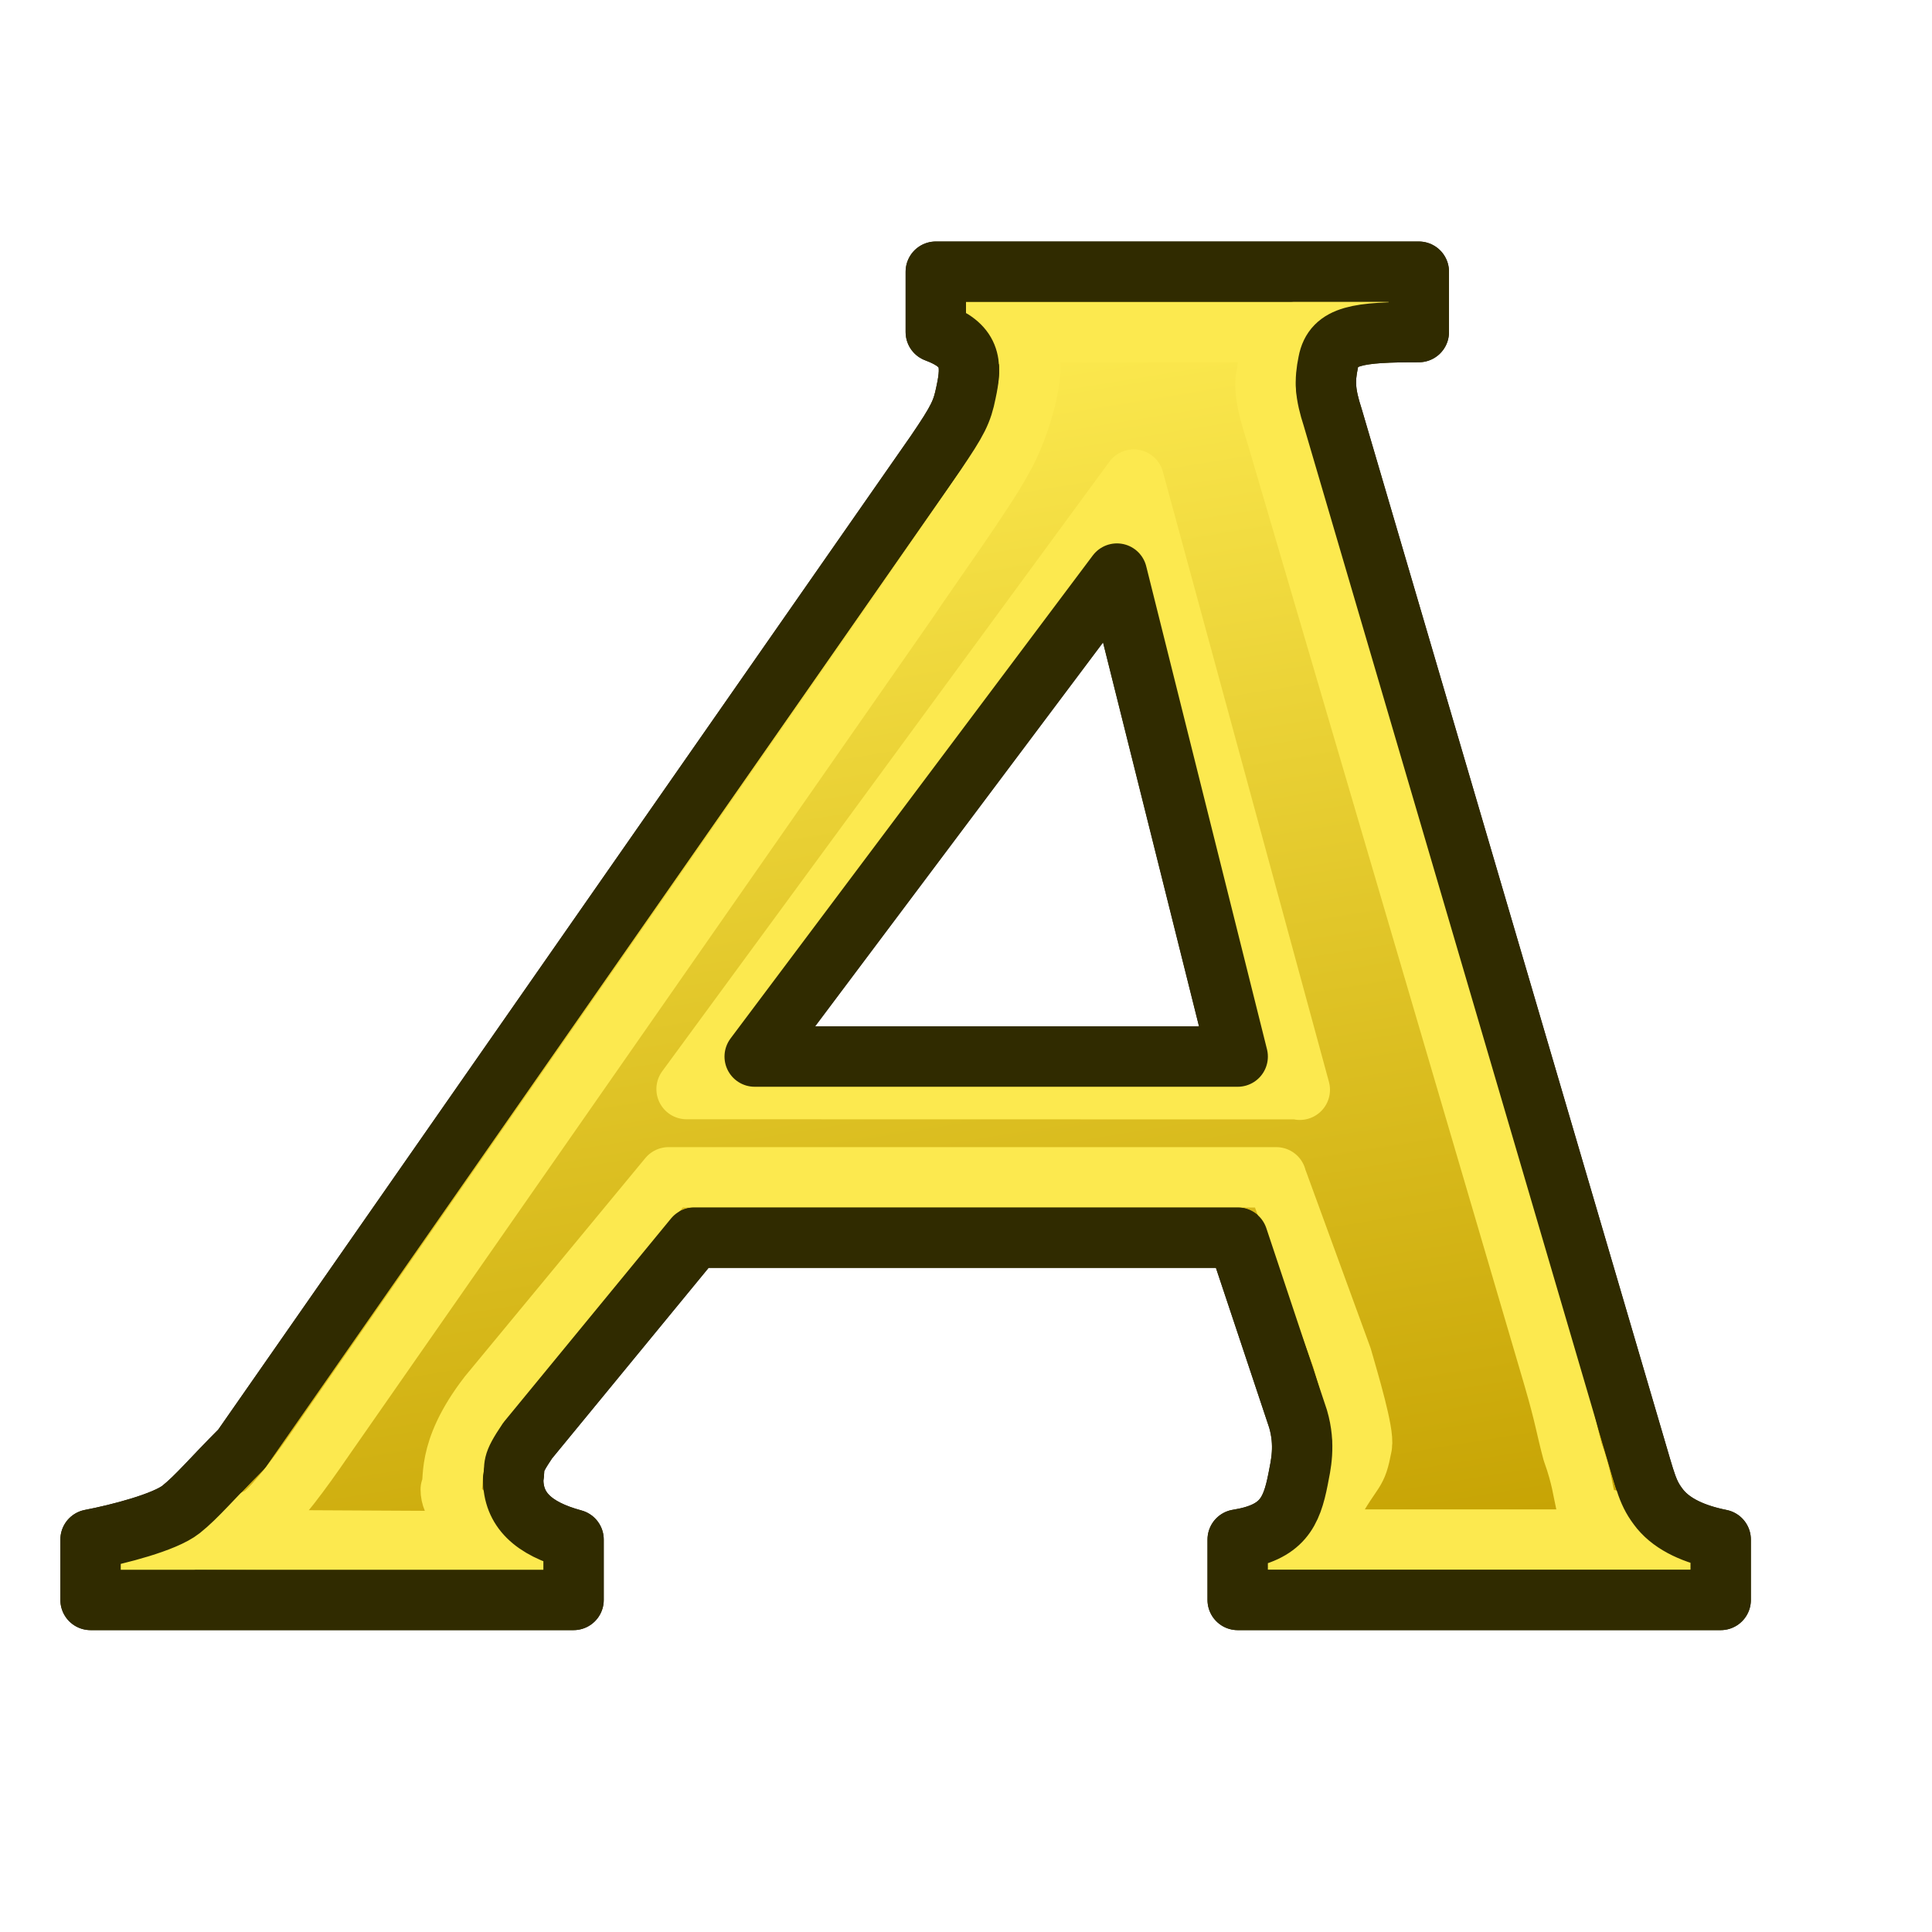
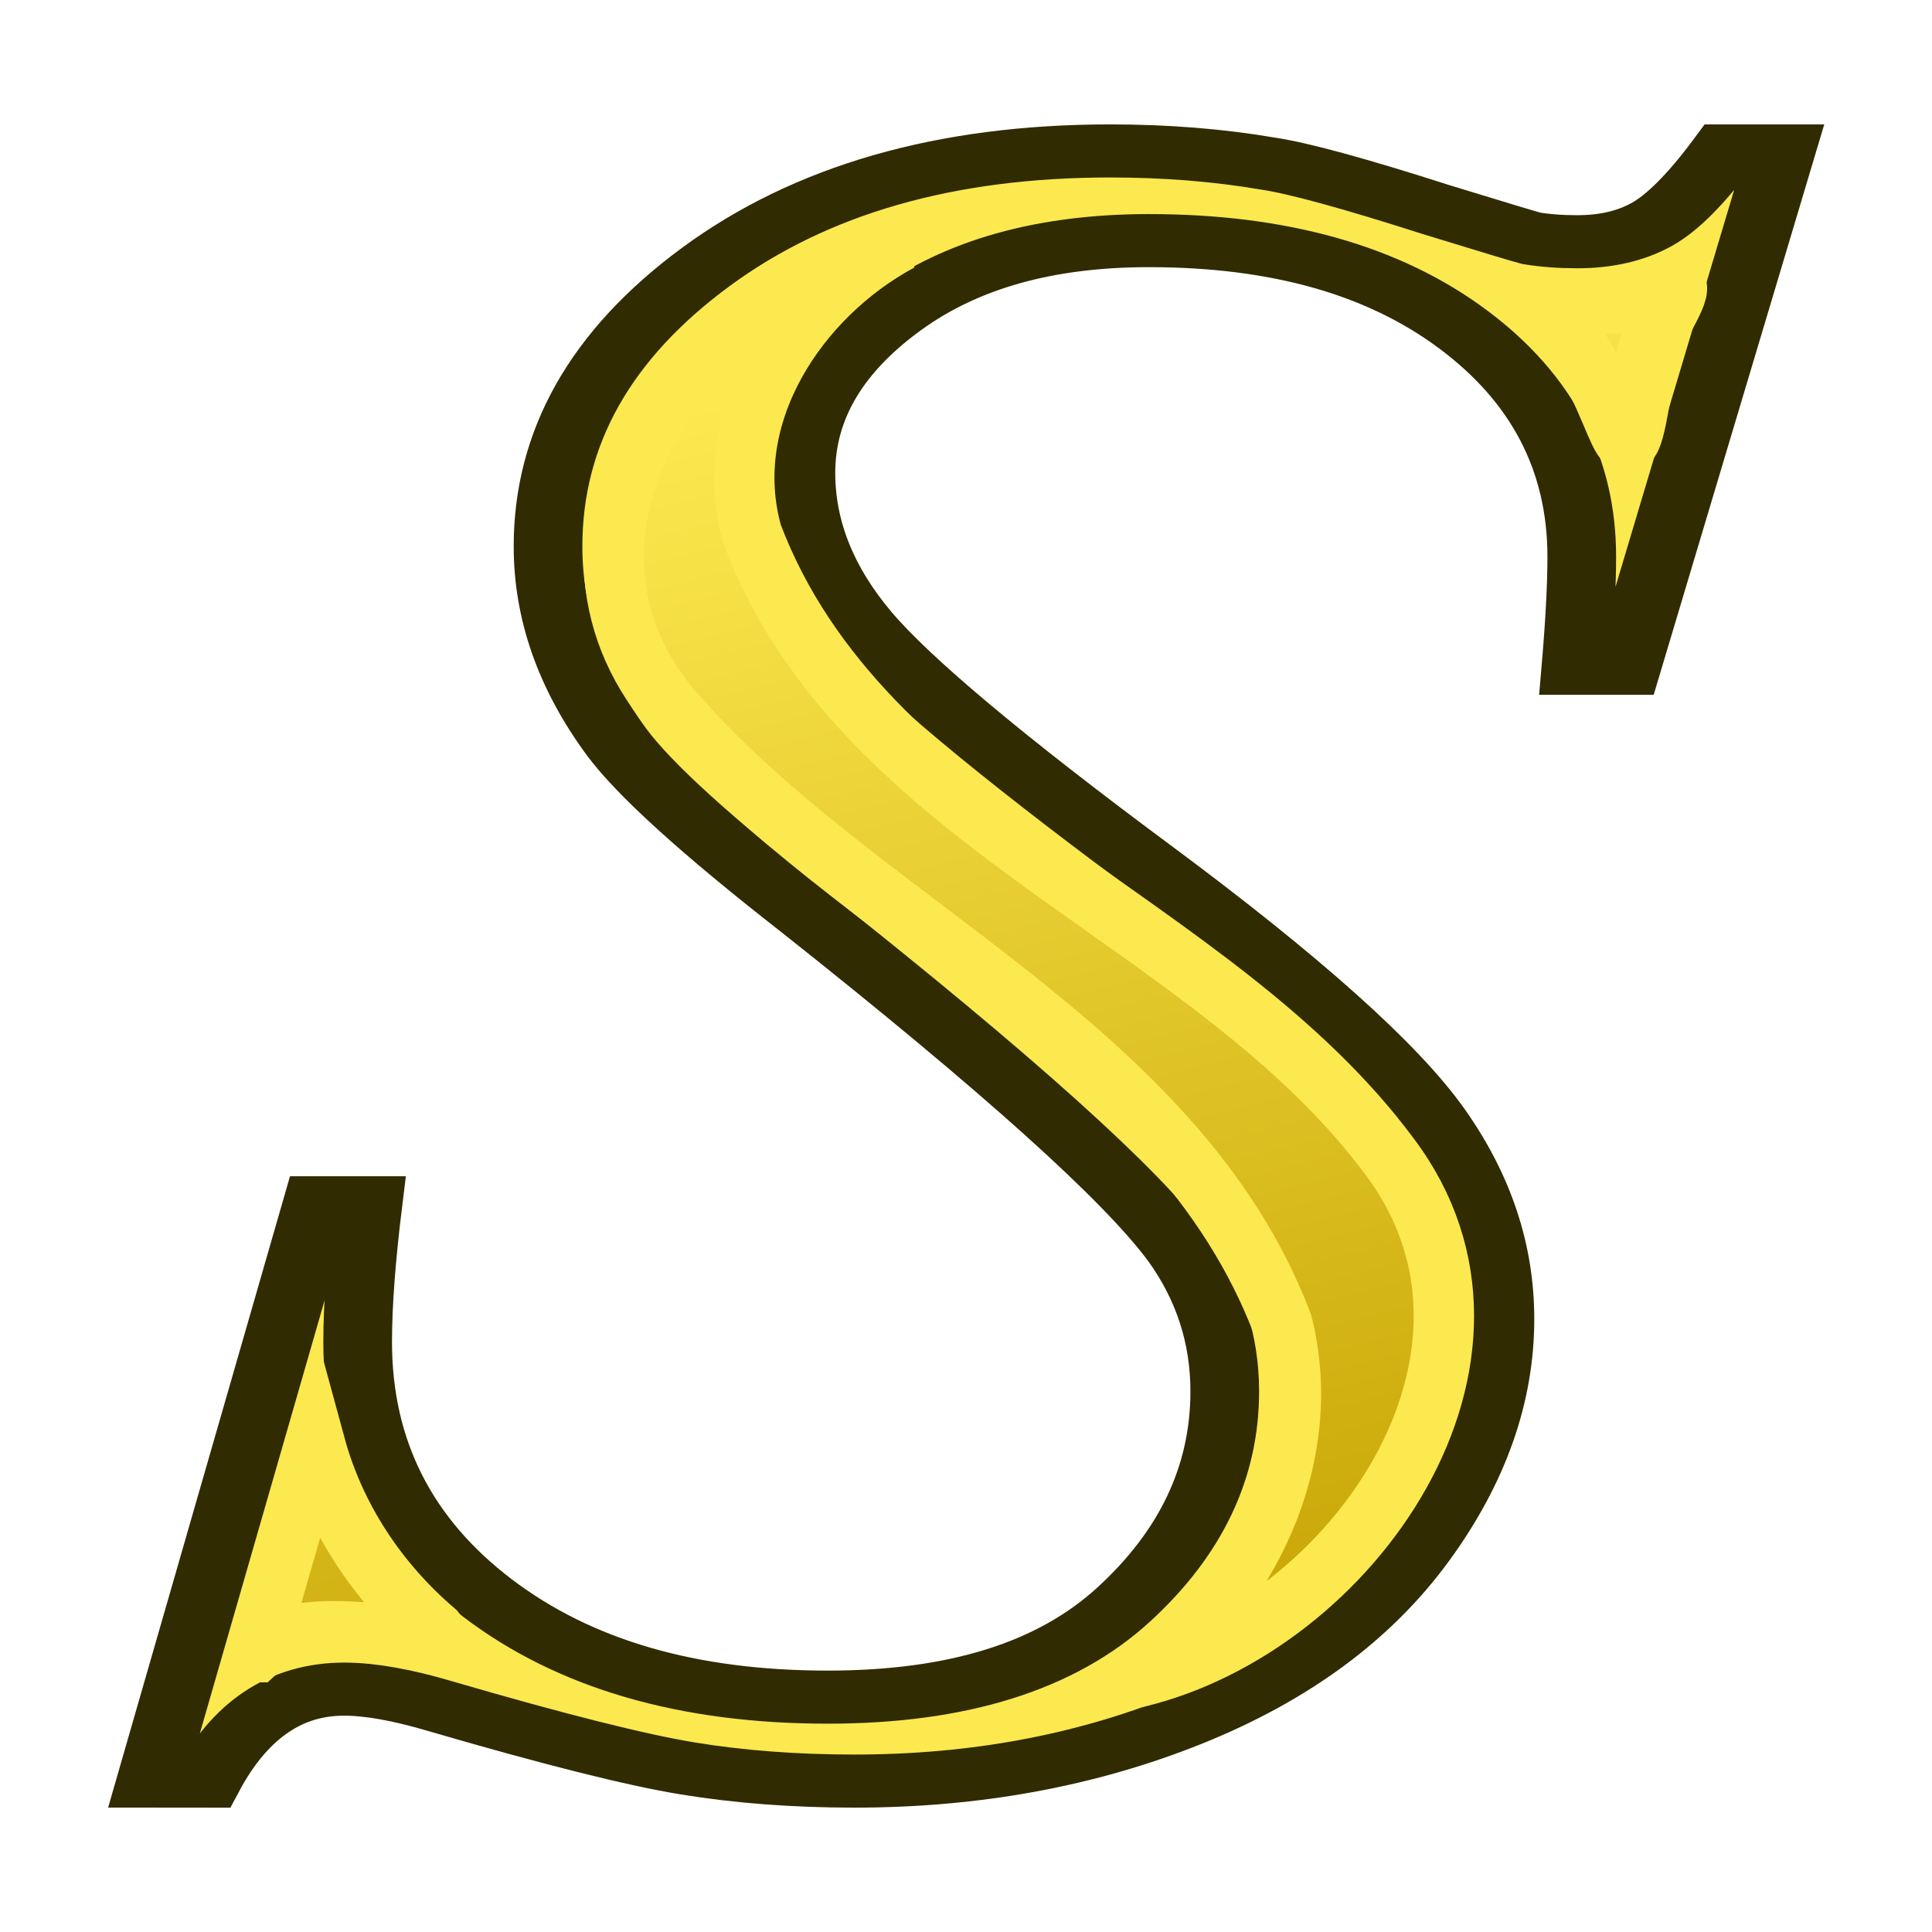
<svg xmlns="http://www.w3.org/2000/svg" xmlns:xlink="http://www.w3.org/1999/xlink" version="1.1" id="svg4594" height="64px" width="64px">
  <defs id="defs4596">
-     <linearGradient id="linearGradient3792">
-       <stop id="stop3794" offset="0" style="stop-color:#fce94f;stop-opacity:1" />
-       <stop id="stop3796" offset="1" style="stop-color:#c4a000;stop-opacity:1" />
+     <linearGradient id="linearGradient3811">
+       <stop id="stop3813" offset="0" style="stop-color:#c4a000;stop-opacity:1" />
+       <stop id="stop3815" offset="1" style="stop-color:#fce94f;stop-opacity:1" />
    </linearGradient>
-     <linearGradient gradientUnits="userSpaceOnUse" y2="1734.258" x2="4157.868" y1="1473.526" x1="4115.423" id="linearGradient3806" xlink:href="#linearGradient3792" />
+     <linearGradient id="linearGradient3788">
+       <stop id="stop3790" offset="0" style="stop-color:#c4a000;stop-opacity:1" />
+       <stop id="stop3792" offset="1" style="stop-color:#fce94f;stop-opacity:1" />
+     </linearGradient>
+     <linearGradient gradientUnits="userSpaceOnUse" y2="11.794" x2="20.476" y1="50.471" x1="36.047" id="linearGradient3794" xlink:href="#linearGradient3788" />
+     <linearGradient gradientUnits="userSpaceOnUse" y2="11.34" x2="31.328" y1="57.876" x1="43.087" id="linearGradient3817" xlink:href="#linearGradient3811" />
  </defs>
  <g id="layer1">
-     <g transform="matrix(0.1649204,0,0,0.1649204,-643.7172,-232.0145)" id="g3491">
-       <path style="font-size:40px;font-style:normal;font-variant:normal;font-weight:bold;font-stretch:normal;fill:url(#linearGradient3806);fill-opacity:1;stroke:#302b00;stroke-width:12.127;stroke-linecap:round;stroke-linejoin:round;stroke-miterlimit:4;stroke-opacity:1;stroke-dasharray:none;font-family:Copperplate Gothic Bold;-inkscape-font-specification:'Copperplate Gothic Bold, Bold'" d="m 4151.804,1655.432 -109.144,0 -33.475,40.748 c -3.516,5.208 -2.385,4.766 -2.906,7.761 0,6.064 3.924,9.914 12.127,12.127 l 0,12.127 -97.016,0 0,-12.127 c 5.469,-1.042 14.935,-3.459 18.191,-6.064 3.255,-2.604 6.064,-6.064 12.127,-12.127 l 139.461,-200.096 c 4.427,-6.51 5.282,-8.221 6.064,-12.127 1.302,-5.989 0.968,-9.523 -6.064,-12.127 l 0,-12.127 97.016,0 0,12.127 c -12.127,0 -17.149,0.595 -18.191,6.064 -0.781,3.776 -0.653,6.304 0.91,11.121 l 60.352,205.469 c 2.604,8.724 2.833,10.569 5.438,13.824 2.604,3.125 6.918,5.022 12.127,6.064 l 0,12.127 -97.016,0 0,-12.127 c 8.984,-1.432 10.825,-5.486 12.127,-12.127 0.521,-2.734 1.562,-6.788 0,-12.127 l -12.127,-36.381 m 0,-36.381 -24.254,-97.016 -72.762,97.016 97.016,0" id="text2714" />
-       <path style="font-size:40px;font-style:normal;font-variant:normal;font-weight:bold;font-stretch:normal;fill:none;stroke:#fce94f;stroke-width:12.127;stroke-linecap:round;stroke-linejoin:round;stroke-miterlimit:4;stroke-opacity:1;stroke-dasharray:none;font-family:Copperplate Gothic Bold;-inkscape-font-specification:'Copperplate Gothic Bold, Bold'" d="m 4159.547,1643.305 -122.052,0 -36.163,43.757 c -8.978,11.606 -6.574,17.671 -7.598,18.945 0,5.65 9.211,8.549 16.654,10.611 l 1.24,-0.138 -78.111,-0.413 -3.721,2.894 c 4.962,-0.971 23.337,-5.428 26.291,-7.855 2.954,-2.427 7.431,-8.406 12.245,-15.435 l 117.177,-168.125 c 4.017,-6.066 15.818,-22.405 19.007,-28.526 3.386,-5.581 9.146,-22.516 2.766,-24.943 l -10.198,-0.551 85.14,0 -13.092,-0.689 c -11.004,0 -10.738,5.24 -11.545,9.233 -0.709,3.519 0.648,7.803 2.066,12.292 l 55.59,189.117 c 2.363,8.129 2.433,9.711 3.832,14.949 3.603,9.94 1.317,12.397 6.043,13.367 l 17.639,4.272 -84.889,0 12.54,-6.201 c 4.983,-8.914 5.162,-6.49 6.344,-12.678 0.472,-2.548 -2.579,-12.665 -3.997,-17.639 l -12.934,-35.417 m 4.461,-18.411 -33.36,-122.566 -89.815,122.428 122.029,0.024" id="text2714-1" />
-       <path style="font-size:40px;font-style:normal;font-variant:normal;font-weight:bold;font-stretch:normal;fill:none;stroke:#302b00;stroke-width:12.127;stroke-linecap:round;stroke-linejoin:round;stroke-miterlimit:4;stroke-opacity:1;stroke-dasharray:none;font-family:Copperplate Gothic Bold;-inkscape-font-specification:'Copperplate Gothic Bold, Bold'" d="m 4151.804,1655.432 -109.144,0 -33.475,40.748 c -3.516,5.208 -2.385,4.766 -2.906,7.761 0,6.064 3.924,9.914 12.127,12.127 l 0,12.127 -97.016,0 0,-12.127 c 5.469,-1.042 14.935,-3.459 18.191,-6.064 3.255,-2.604 6.064,-6.064 12.127,-12.127 l 139.461,-200.096 c 4.427,-6.51 5.282,-8.221 6.064,-12.127 1.302,-5.989 0.968,-9.523 -6.064,-12.127 l 0,-12.127 97.016,0 0,12.127 c -12.127,0 -17.149,0.595 -18.191,6.064 -0.781,3.776 -0.653,6.304 0.91,11.121 l 60.351,205.469 c 2.604,8.724 2.833,10.569 5.438,13.824 2.604,3.125 6.918,5.022 12.127,6.064 l 0,12.127 -97.016,0 0,-12.127 c 8.984,-1.432 10.825,-5.486 12.127,-12.127 0.521,-2.734 1.562,-6.788 0,-12.127 l -12.127,-36.381 m 0,-36.381 -24.254,-97.016 -72.762,97.016 97.016,0" id="text2714-7" />
+     <g transform="matrix(1.001248,0,0,1.226056,45.70983,21.37906)" style="fill:#fce94f;stroke:#302b00;stroke-width:1.805" id="g4061">
+       <g id="text3103" style="font-size:80.067px;font-style:italic;font-variant:normal;font-weight:normal;font-stretch:normal;text-align:start;line-height:125%;letter-spacing:0px;word-spacing:0px;writing-mode:lr-tb;text-anchor:start;color:#000000;stroke:#302b00;stroke-linecap:butt;stroke-linejoin:miter;stroke-miterlimit:4;stroke-dashoffset:0;stroke-opacity:1;marker:none;visibility:visible;display:inline;overflow:visible;enable-background:accumulate;font-family:Times New Roman;-inkscape-font-specification:'Times New Roman, Italic';fill:#fce94f" transform="scale(1.258685,0.79448)">
+         <path id="path2997" style="stroke:#302b00;marker:none;fill:#fce94f" d="m -32.303,38.622 4.379,-19.665 1.329,0 c -0.182,1.903 -0.274,3.479 -0.274,4.731 -6e-6,3.571 1.14,6.477 3.421,8.718 2.281,2.241 5.258,3.362 8.933,3.362 3.414,1e-6 6.008,-1.049 7.78,-3.147 1.772,-2.098 2.658,-4.515 2.658,-7.252 -2.88e-5,-1.772 -0.404,-3.388 -1.212,-4.848 -1.225,-2.163 -4.496,-5.969 -9.813,-11.416 -2.58,-2.606 -4.235,-4.548 -4.965,-5.825 -1.199,-2.111 -1.798,-4.327 -1.798,-6.646 -1.1e-5,-3.701 1.381,-6.868 4.144,-9.5 2.763,-2.632 6.307,-3.949 10.634,-3.949 1.46,5.4e-5 2.841,0.143 4.144,0.43 0.808,0.156 2.281,0.678 4.418,1.564 1.512,0.6 2.346,0.925 2.502,0.977 0.365,0.078 0.769,0.117 1.212,0.117 0.756,5.1e-5 1.407,-0.195 1.955,-0.586 0.547,-0.391 1.186,-1.225 1.916,-2.502 l 1.486,0 -4.066,17.593 -1.329,0 C 5.255,-0.786 5.307,-2.05 5.307,-3.014 5.307,-6.168 4.264,-8.748 2.179,-10.755 c -2.085,-2.007 -4.835,-3.01 -8.249,-3.01 -2.711,5.2e-5 -4.913,0.795 -6.607,2.385 -1.694,1.59 -2.541,3.427 -2.541,5.512 -1.8e-5,1.824 0.541,3.564 1.622,5.219 1.082,1.655 3.571,4.353 7.467,8.093 3.896,3.74 6.418,6.659 7.565,8.757 1.147,2.098 1.72,4.333 1.72,6.705 -3.6e-5,2.685 -0.71,5.284 -2.131,7.8 -1.42,2.515 -3.46,4.463 -6.118,5.845 -2.659,1.381 -5.565,2.072 -8.718,2.072 -1.564,-1e-6 -3.023,-0.143 -4.379,-0.43 -1.355,-0.287 -3.519,-0.99 -6.49,-2.111 -1.016,-0.391 -1.864,-0.586 -2.541,-0.586 -1.538,2e-6 -2.737,1.043 -3.597,3.128 z" />
+       </g>
    </g>
+     <text id="text3097" y="19.774" x="15.685" style="font-style:normal;font-weight:normal;line-height:0%;font-family:sans-serif;letter-spacing:0px;word-spacing:0px;fill:#edd400;fill-opacity:1;stroke:#302b00;stroke-width:2" xml:space="preserve">
+       <tspan style="font-size:40px;line-height:1.25;font-family:sans-serif" y="19.774" x="15.685" id="tspan3099"> </tspan>
+     </text>
+     <path id="path2997-0" d="m 29.352,8.135 c -6.563,1.411 -12.047,9.524 -7.125,15.344 6.102,7.122 16.73,11.104 20.25,20.375 1.126,4.465 -1.197,9.159 -4.844,11.719 7.159,-1.697 13.379,-10.628 8.406,-17.25 -5.882,-7.936 -17.469,-10.975 -21.125,-20.625 -1.115,-3.969 1.529,-7.907 4.906,-9.719 z M 55.421,9.446 c -1.454,1.571 -6.612,-0.695 -3.34,1.766 1.949,2.859 1.687,5.783 2.487,0.447 0.281,-0.771 1.352,-2.275 0.853,-2.213 z M 8.477,54.729 c 1.684,-1.546 6.58,0.098 5.937,-0.688 -1.898,-1.616 -3.316,-3.756 -3.969,-6.156 -0.656,2.281 -1.312,4.562 -1.969,6.844 z" style="font-size:80.067px;font-style:italic;font-variant:normal;font-weight:normal;font-stretch:normal;text-align:start;line-height:125%;letter-spacing:0px;word-spacing:0px;writing-mode:lr-tb;text-anchor:start;color:#000000;fill:url(#linearGradient3817);stroke:#fce94f;stroke-width:2;stroke-linecap:butt;stroke-linejoin:miter;stroke-miterlimit:4;stroke-opacity:1;stroke-dashoffset:0;marker:none;visibility:visible;display:inline;overflow:visible;enable-background:accumulate;font-family:Times New Roman;-inkscape-font-specification:'Times New Roman, Italic';fill-opacity:1" />
  </g>
</svg>
